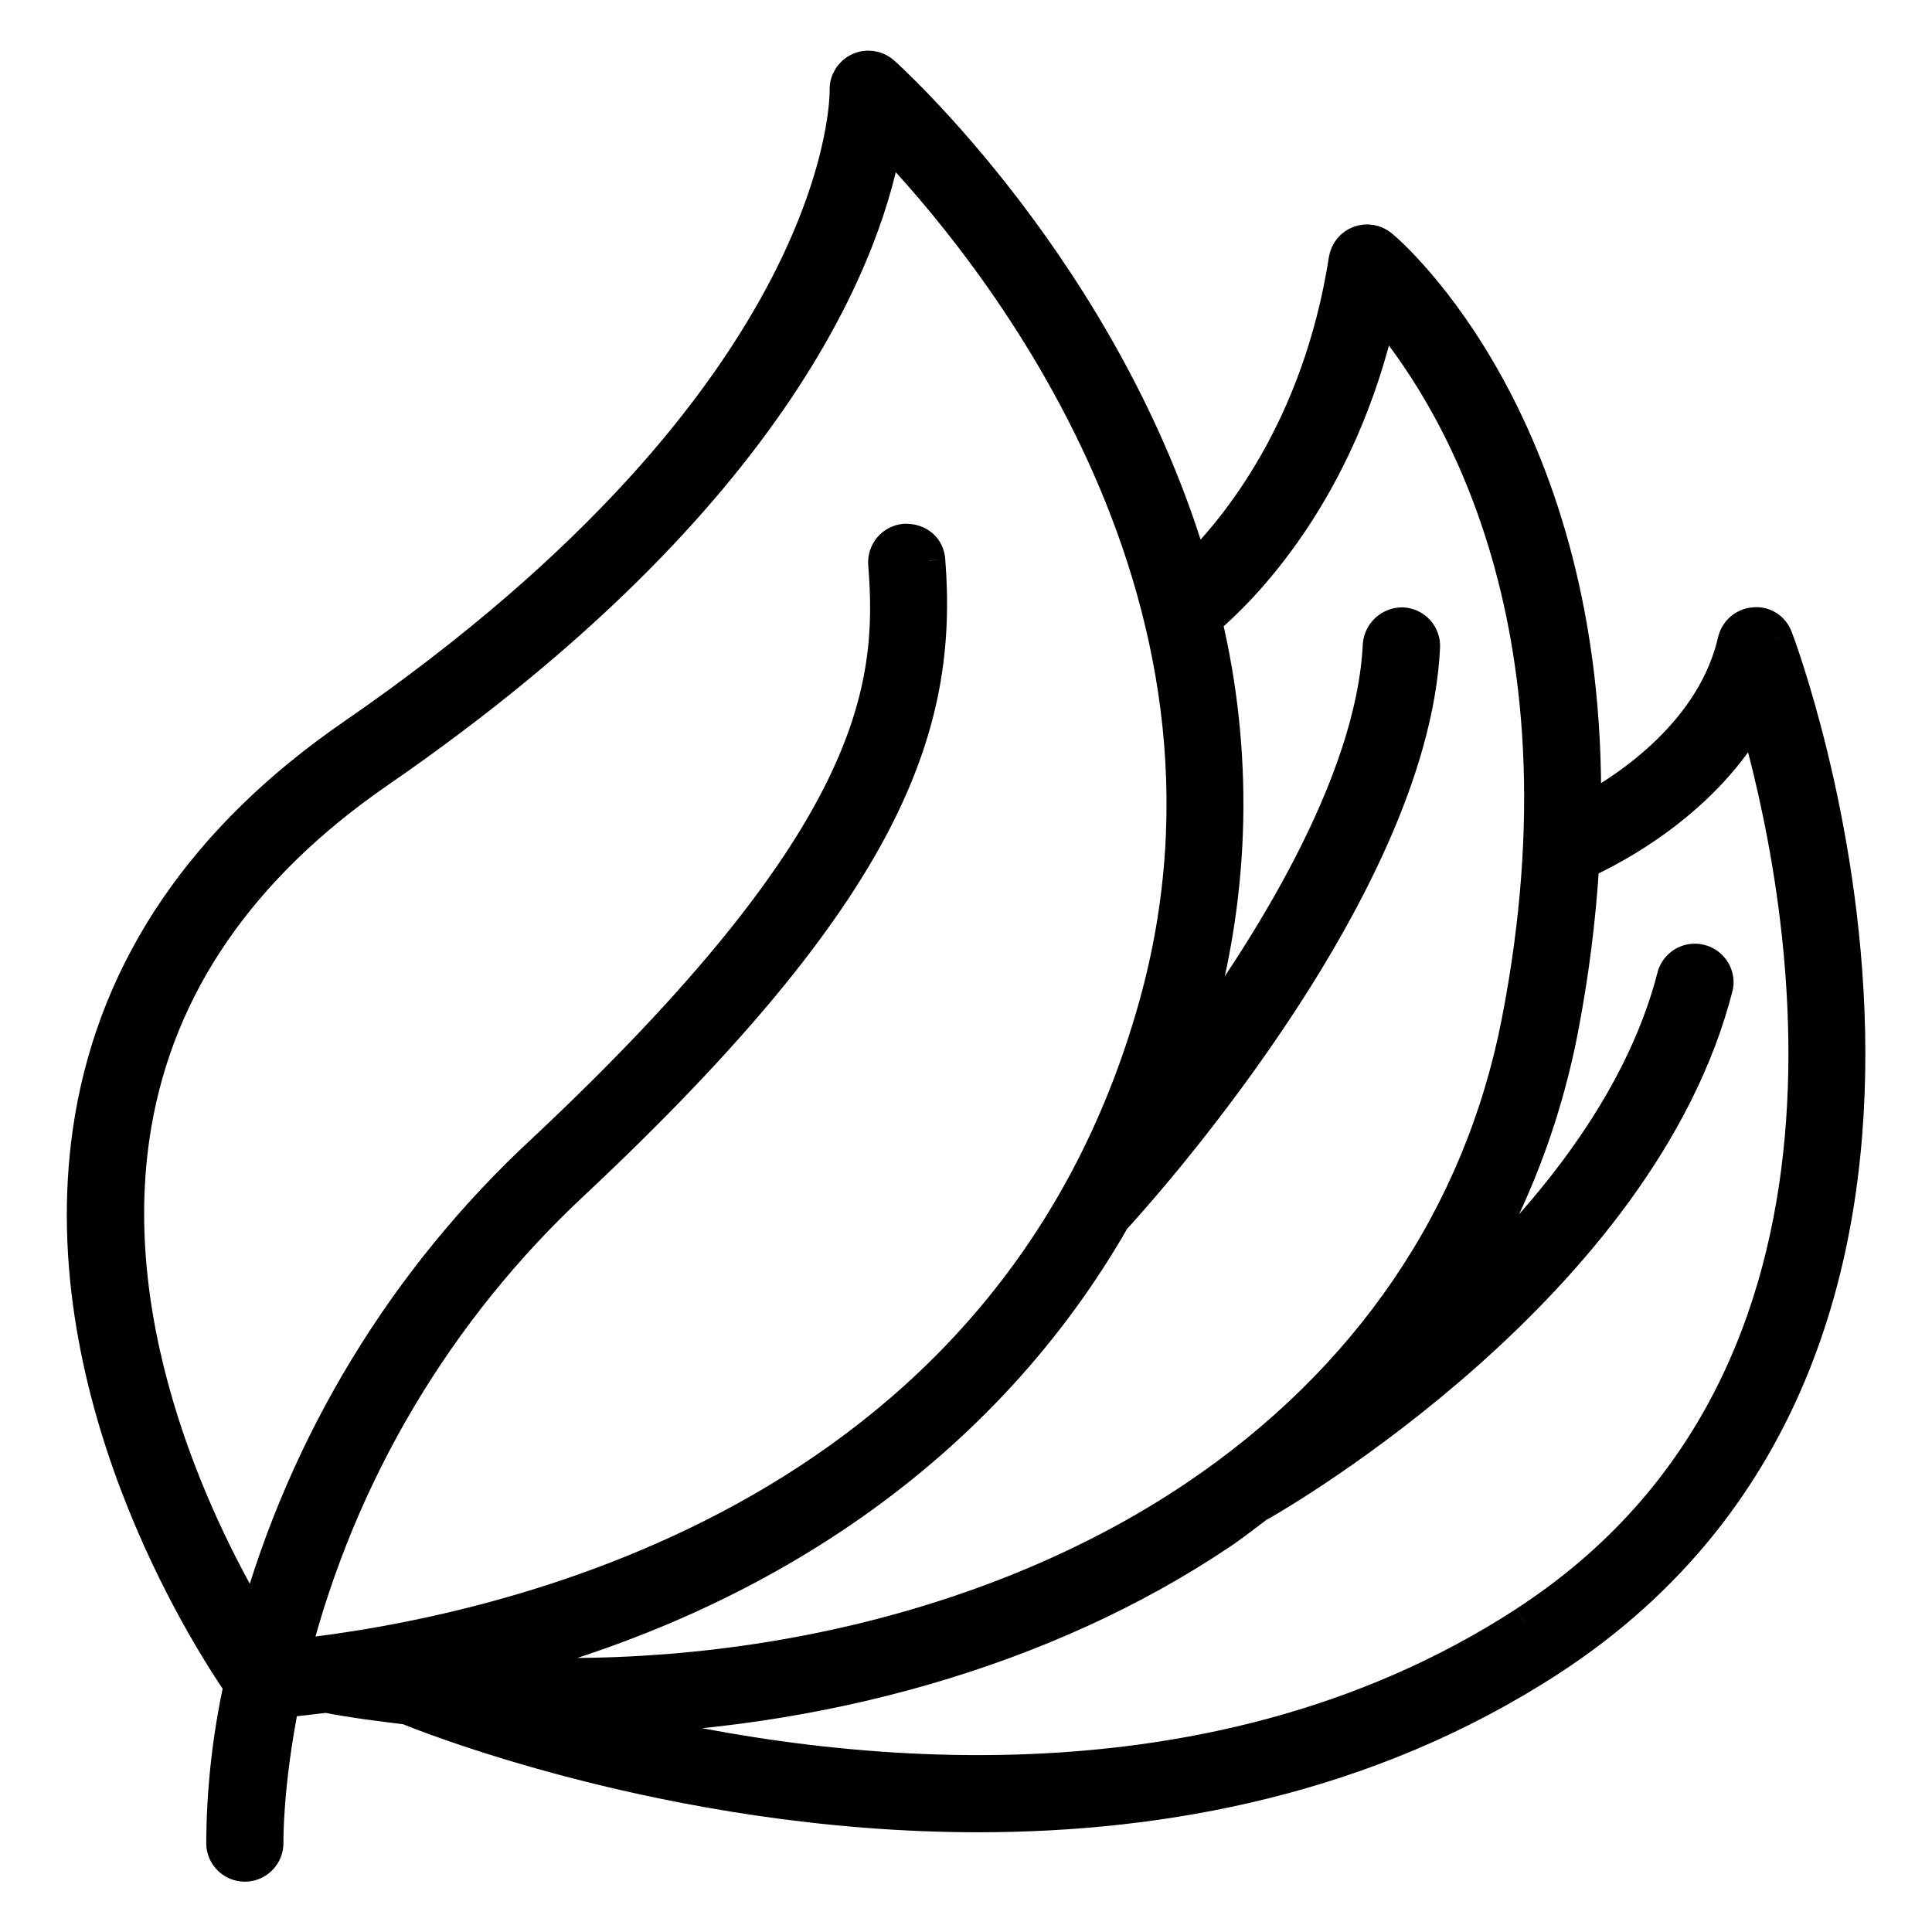
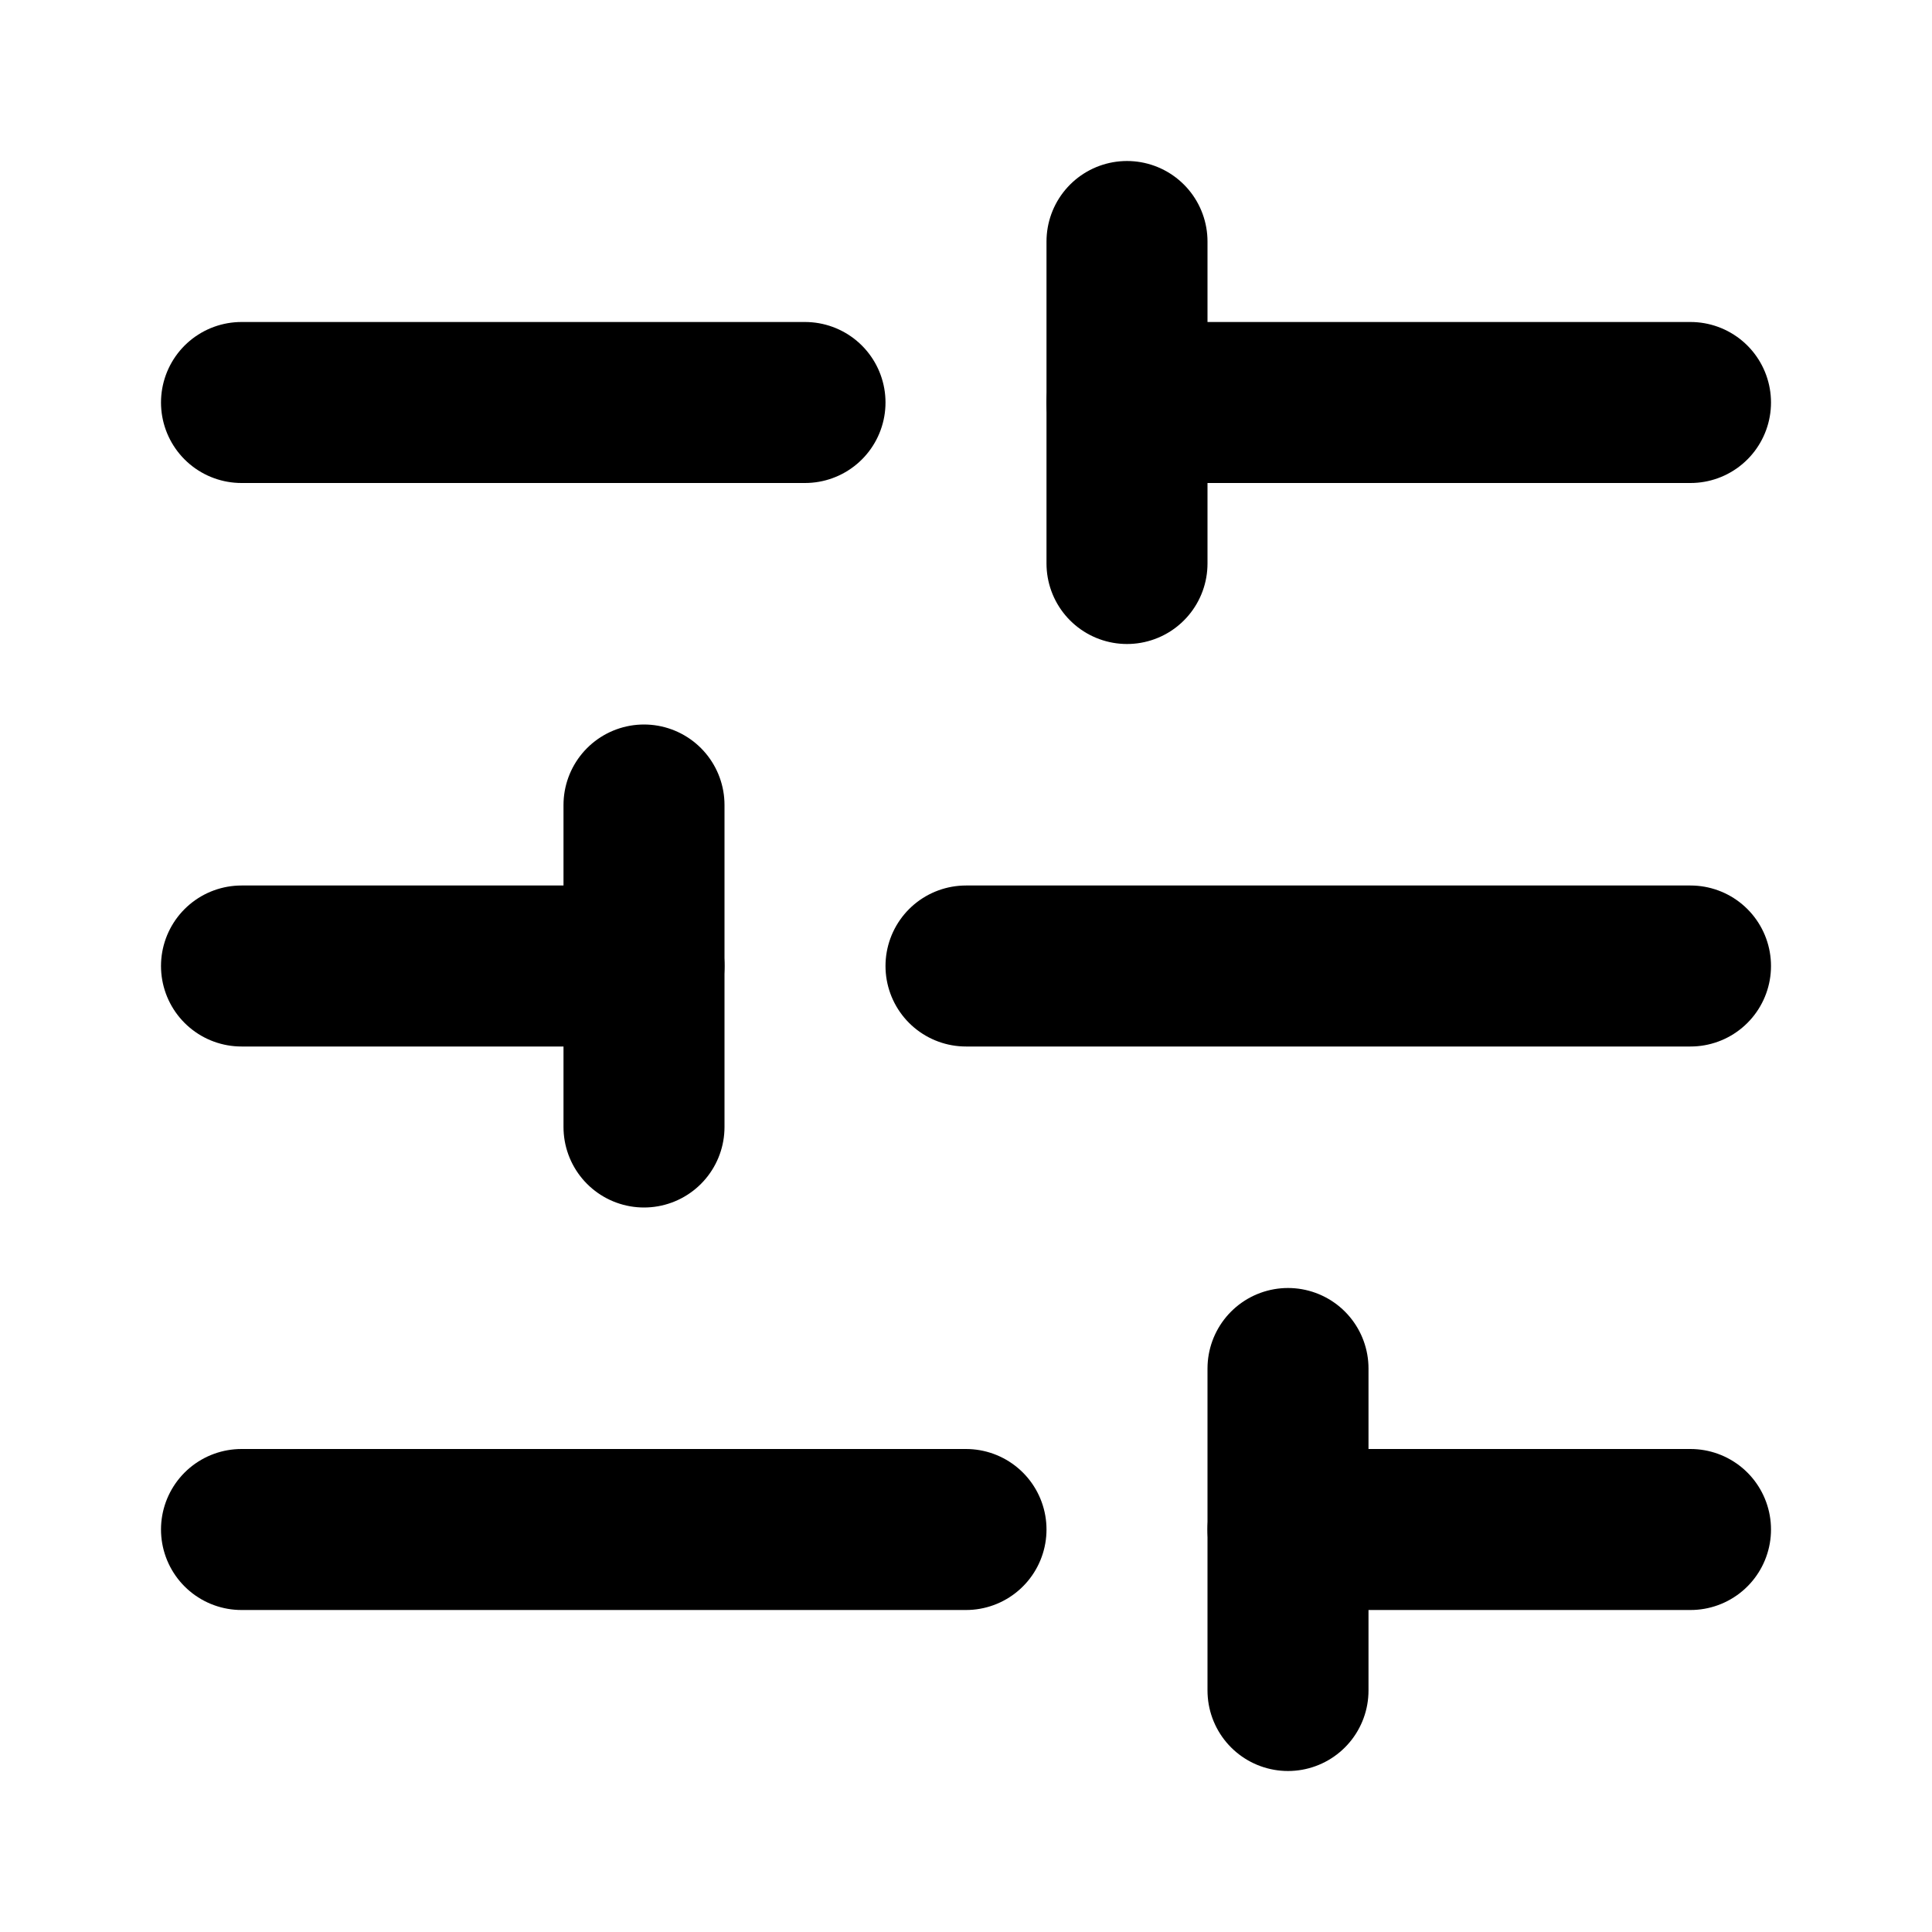
- <svg xmlns="http://www.w3.org/2000/svg" width="24" height="24" viewBox="0 0 24 24" data-name="Layer 1">
-   <path stroke="currentColor" stroke-width="0.4" paint-order="stroke" d="M22.07 7.922a.266.266 0 0 0-.28-.178.28.28 0 0 0-.252.215c-.257 1.116-1.285 1.814-1.85 2.12.076-4.779-2.402-6.926-2.527-7.027a.28.28 0 0 0-.455.17c-.328 2.11-1.36 3.355-1.883 3.866C13.752 3.394 11.01.93 10.97.897a.281.281 0 0 0-.464.222c0 .037.073 3.743-6.128 8.015-1.836 1.266-2.929 2.864-3.249 4.753-.562 3.329 1.433 6.443 1.85 7.049a9.4 9.4 0 0 0-.217 1.969.28.28 0 0 0 .281.27h.008a.28.28 0 0 0 .27-.287c0-.018-.01-.707.199-1.752q.268-.027.533-.06c.334.066.675.107 1.014.149l.009.006c.05.02 3.219 1.33 7.077 1.33 2.292 0 4.828-.463 7.093-1.933 6.127-3.975 2.86-12.619 2.825-12.705m-4.914-4.071c.816.951 2.682 3.773 1.696 8.837-.47 2.416-1.858 4.456-4.013 5.906-2.43 1.633-5.74 2.4-8.962 2.157 3.575-.849 6.368-2.816 7.964-5.611l.009-.008c.15-.163 3.69-4.024 3.838-7.094a.28.28 0 0 0-.266-.294.29.29 0 0 0-.294.266c-.083 1.731-1.397 3.81-2.433 5.2.064-.188.132-.375.185-.57a9.84 9.84 0 0 0 .098-4.933c.413-.349 1.67-1.558 2.177-3.856m-5.613 3.11c-.01-.153-.13-.26-.301-.256a.28.28 0 0 0-.257.302c.125 1.556-.101 3.4-4.239 7.281a12.6 12.6 0 0 0-3.584 5.89c-.642-1.071-1.922-3.61-1.481-6.2.293-1.735 1.31-3.207 3.014-4.384 5.042-3.475 6.098-6.587 6.315-7.875 1.244 1.293 4.793 5.552 3.336 10.77-1.81 6.485-8.22 7.805-10.697 8.073a12.1 12.1 0 0 1 3.48-5.865c3.897-3.656 4.577-5.668 4.414-7.734m7.399 13.192c-4.02 2.608-8.95 1.899-11.647 1.197 2.867-.047 5.697-.844 7.86-2.297.173-.115.33-.242.496-.365.008-.004.014 0 .02-.005.192-.11 4.72-2.719 5.661-6.44a.281.281 0 0 0-.542-.138c-.419 1.654-1.642 3.1-2.82 4.169a9.5 9.5 0 0 0 1.434-3.483 16 16 0 0 0 .263-2.075c.396-.18 1.528-.772 2.121-1.863.615 2.111 1.885 8.23-2.846 11.299" />
+ <svg xmlns="http://www.w3.org/2000/svg" width="24" height="24" viewBox="0 0 24 24" fill="none" stroke="currentColor" stroke-width="2" stroke-linecap="round" stroke-linejoin="round">
+   <path d="M10 5H3" />
+   <path d="M12 19H3" />
+   <path d="M14 3v4" />
+   <path d="M16 17v4" />
+   <path d="M21 12h-9" />
+   <path d="M21 19h-5" />
+   <path d="M21 5h-7" />
+   <path d="M8 10v4" />
+   <path d="M8 12H3" />
</svg>
